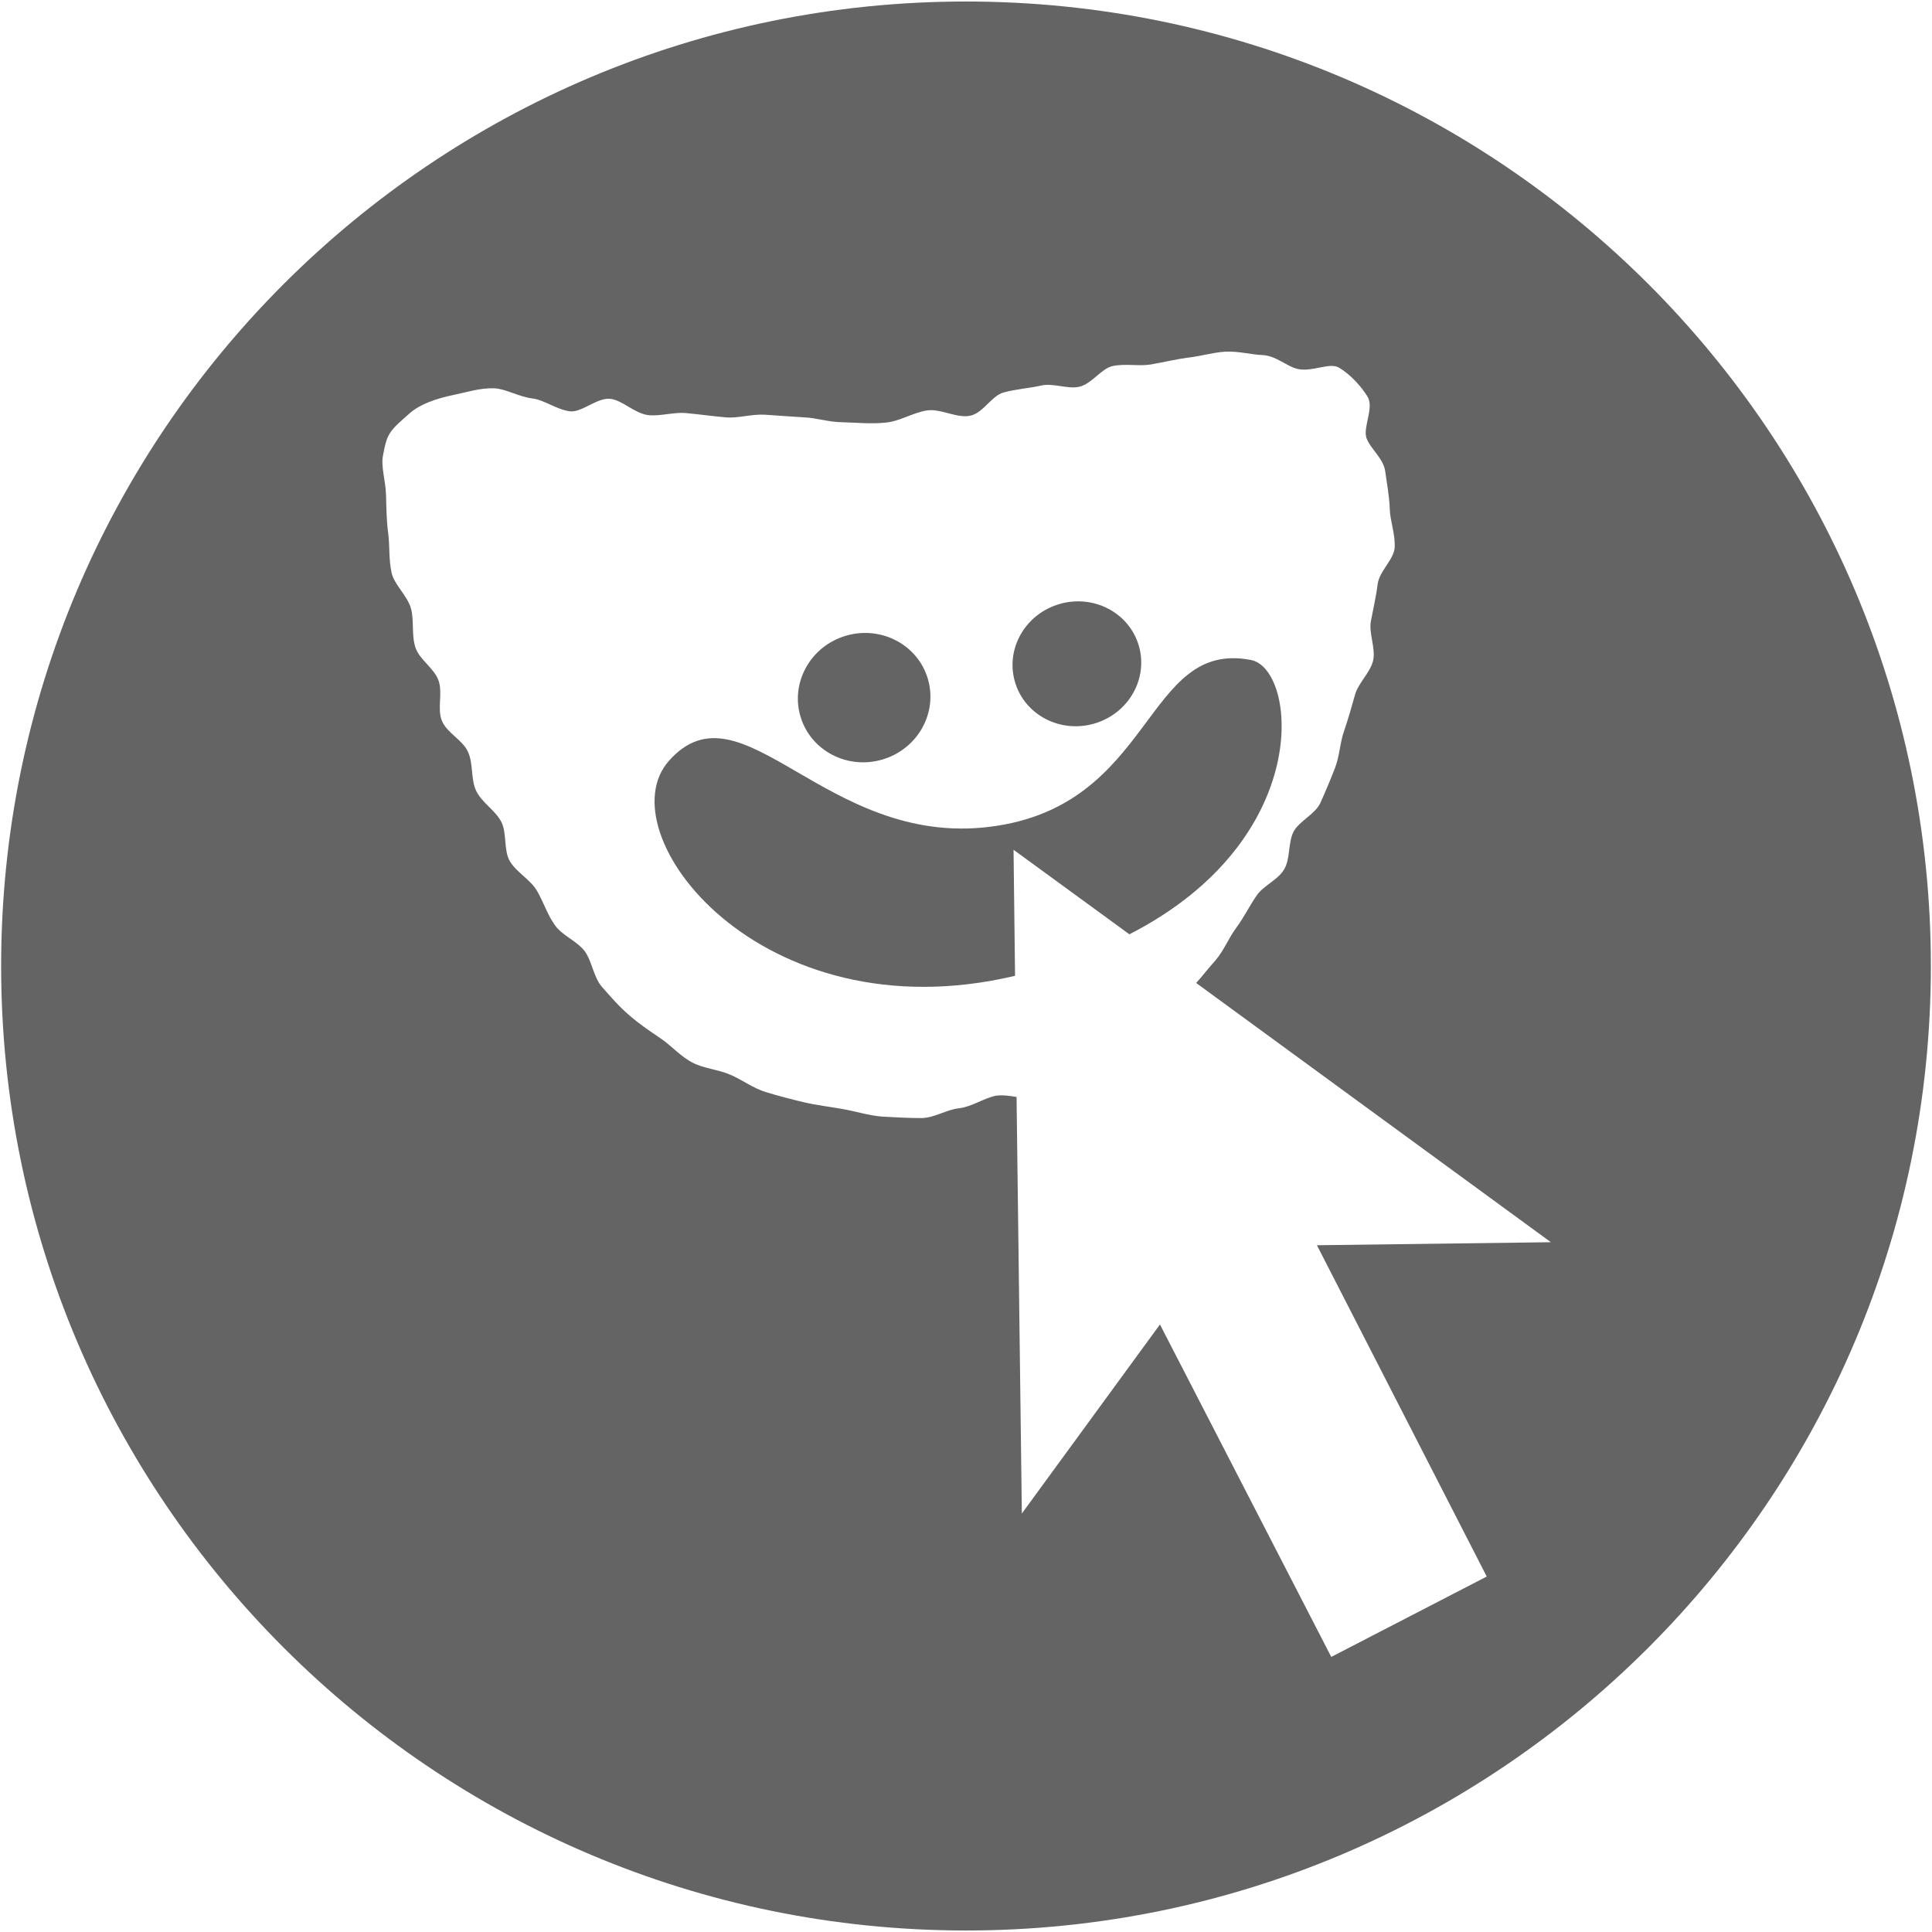
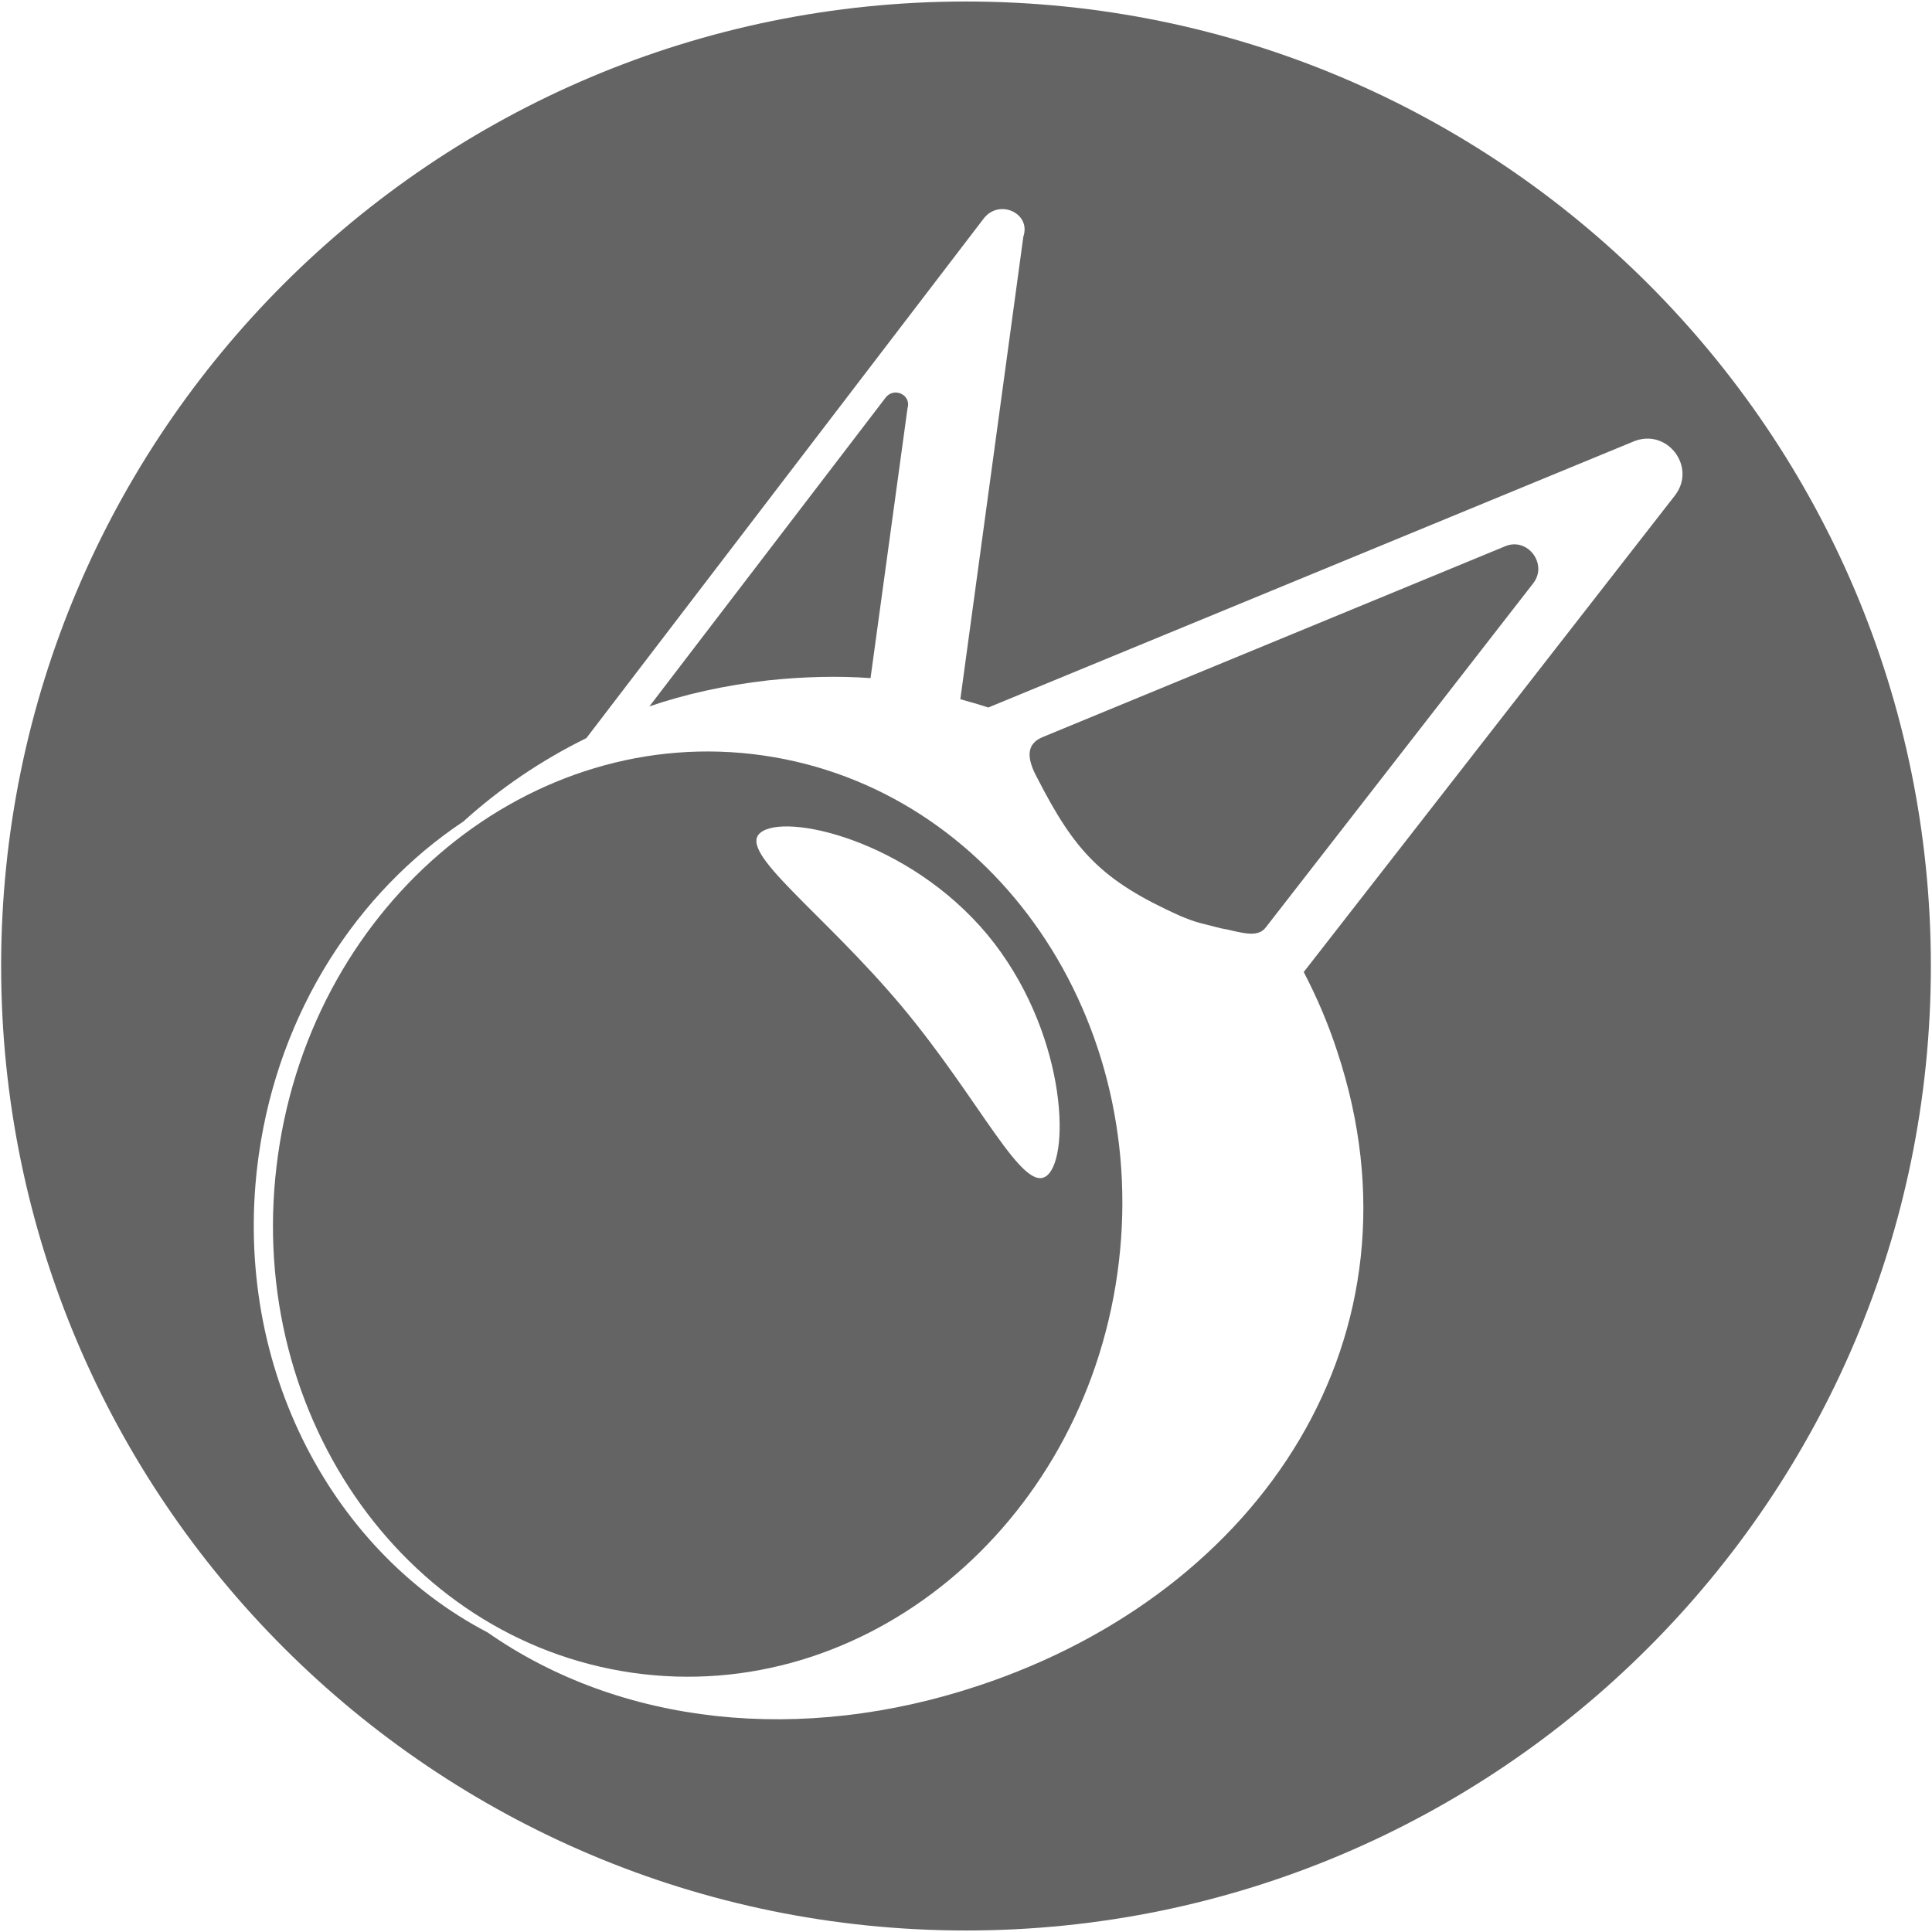
<svg xmlns="http://www.w3.org/2000/svg" version="1.1" id="레이어_1" x="0px" y="0px" viewBox="0 0 512 512" style="enable-background:new 0 0 512 512;" xml:space="preserve">
  <style type="text/css">
	.st0{fill:none;stroke:#3A000E;stroke-miterlimit:10;}
	.st1{fill:#0D52AF;}
	.st2{fill:#646464;}
	.st3{fill:#FFF8FA;}
+ 	.st4{fill:#F1F1F1;}
</style>
  <path class="st0" d="M937.2,375.6c1.8,1.8,20.9,20.2,48.4,15.4c25.6-4.5,37.4-25.5,38.8-28.1" />
-   <path class="st1" d="M-338.3,380.7c-4.3,1.2-9.6-2.4-14-1.6c-4.4,0.8-8.4,3.4-12.8,3.8s-8.8-0.1-13.3-0.2c-4.2-0.1-8.2-1.4-12.1-1.6  c-4.2-0.1-8.2-0.6-12.1-0.8c-4.2-0.2-8.3,1.1-12.2,0.8c-4.2-0.3-8.2-0.9-12.1-1.3c-4.2-0.4-8.5,1.1-12.3,0.6  c-4.2-0.5-7.8-4.5-11.6-5c-4.3-0.6-9,4.3-12.8,3.8c-4.3-0.6-8-3.6-11.7-4c-4.4-0.5-8.4-3-12-3.1c-4.6-0.2-8.8,1.3-12.3,2  c-5.9,1.2-10.9,3.1-14,5.7c-6.3,5.6-7.1,6-8.4,13.2c-0.7,3.5,0.8,7.9,1,12.4c0.1,3.7,0.1,7.9,0.7,12.1c0.6,3.8,0.2,8.1,1.1,12.2  c0.9,3.8,4.8,7,6,11c1.1,3.8,0.1,8.3,1.4,12.2s5.7,6.4,7.2,10.3c1.5,3.9-0.5,8.8,1.1,12.6c1.6,3.8,6.4,5.9,8.1,9.7  c1.7,3.7,0.7,8.6,2.5,12.2s5.9,6,7.8,9.6s0.7,8.9,2.7,12.4c2,3.5,6.2,5.7,8.4,9.1c2.2,3.4,3.4,7.5,5.7,10.8c2.3,3.3,6.9,5,9.3,8.2  c2.4,3.2,2.9,8.2,5.4,11.2c2.6,3,5.3,6.1,8.5,8.9c3,2.5,6.4,5,9.9,7.3c3.3,2.2,6.2,5.6,9.9,7.5c3.7,1.9,8,2.2,11.8,3.8  c3.7,1.5,7.2,4.2,11,5.5c3.9,1.3,7.9,2.3,11.9,3.2c4,1,8.1,1.5,12.1,2.1c4,0.7,8.1,2,12.1,2.3c4,0.3,8.3,0.5,12.3,0.5  c4,0,8-2.6,11.8-3c3.9-0.4,7.5-3,11.3-3.8s8.6,1.4,12.3,0.2c3.7-1.3,8.1-1.7,11.6-3.4s5.9-6.1,9.3-8.1s6.8-4,10-6.3  c3.2-2.3,7-4,10-6.5s4.6-6.7,7.3-9.5c2.8-2.8,5.1-5.9,7.7-8.9c2.6-3,3.9-6.8,6.3-10s4.1-6.6,6.3-9.9c2.2-3.3,6.8-5,8.8-8.4  c2-3.4,1.1-8.3,2.9-11.8c1.8-3.5,6.7-5.4,8.4-9c1.6-3.6,3.1-7.3,4.6-10.9c1.5-3.6,1.6-7.9,2.8-11.5c1.3-3.8,2.3-7.5,3.4-11.3  s4.8-6.9,5.7-10.7s-1.4-8.4-0.7-12.2s1.6-7.7,2.1-11.5c0.5-4,5.1-7.6,5.3-11.4c0.2-4.1-1.4-8.2-1.5-12c-0.1-4.2-0.9-8.1-1.4-11.8  c-0.6-4.2-4.7-7-5.9-10.5s2.5-9.5,0.3-12.9c-1.9-3-5.2-6.8-8.9-9c-2.9-1.7-8.2,1.4-12.7,0.5c-3.3-0.7-6.6-4.2-11-4.4  c-3.5-0.1-7.5-1.4-11.8-1.1c-3.6,0.2-7.4,1.3-11.6,1.8c-3.6,0.4-7.4,1.4-11.5,2.1c-3.6,0.6-7.8-0.4-11.8,0.4  c-3.6,0.7-6.6,5.6-10.5,6.5c-3.6,0.8-8.1-1.3-12-0.3c-3.6,0.9-7.6,1.1-11.5,2.2C-331.8,374.5-334.4,379.7-338.3,380.7L-338.3,380.7z  " />
+   <path class="st1" d="M-338.3,380.7c-4.3,1.2-9.6-2.4-14-1.6s-8.4,3.4-12.8,3.8s-8.8-0.1-13.3-0.2c-4.2-0.1-8.2-1.4-12.1-1.6  c-4.2-0.1-8.2-0.6-12.1-0.8c-4.2-0.2-8.3,1.1-12.2,0.8c-4.2-0.3-8.2-0.9-12.1-1.3c-4.2-0.4-8.5,1.1-12.3,0.6  c-4.2-0.5-7.8-4.5-11.6-5c-4.3-0.6-9,4.3-12.8,3.8c-4.3-0.6-8-3.6-11.7-4c-4.4-0.5-8.4-3-12-3.1c-4.6-0.2-8.8,1.3-12.3,2  c-5.9,1.2-10.9,3.1-14,5.7c-6.3,5.6-7.1,6-8.4,13.2c-0.7,3.5,0.8,7.9,1,12.4c0.1,3.7,0.1,7.9,0.7,12.1c0.6,3.8,0.2,8.1,1.1,12.2  c0.9,3.8,4.8,7,6,11c1.1,3.8,0.1,8.3,1.4,12.2s5.7,6.4,7.2,10.3s-0.5,8.8,1.1,12.6c1.6,3.8,6.4,5.9,8.1,9.7  c1.7,3.7,0.7,8.6,2.5,12.2s5.9,6,7.8,9.6s0.7,8.9,2.7,12.4s6.2,5.7,8.4,9.1c2.2,3.4,3.4,7.5,5.7,10.8c2.3,3.3,6.9,5,9.3,8.2  s2.9,8.2,5.4,11.2c2.6,3,5.3,6.1,8.5,8.9c3,2.5,6.4,5,9.9,7.3c3.3,2.2,6.2,5.6,9.9,7.5c3.7,1.9,8,2.2,11.8,3.8  c3.7,1.5,7.2,4.2,11,5.5c3.9,1.3,7.9,2.3,11.9,3.2c4,1,8.1,1.5,12.1,2.1c4,0.7,8.1,2,12.1,2.3s8.3,0.5,12.3,0.5s8-2.6,11.8-3  c3.9-0.4,7.5-3,11.3-3.8s8.6,1.4,12.3,0.2c3.7-1.3,8.1-1.7,11.6-3.4s5.9-6.1,9.3-8.1s6.8-4,10-6.3s7-4,10-6.5s4.6-6.7,7.3-9.5  c2.8-2.8,5.1-5.9,7.7-8.9s3.9-6.8,6.3-10s4.1-6.6,6.3-9.9c2.2-3.3,6.8-5,8.8-8.4s1.1-8.3,2.9-11.8c1.8-3.5,6.7-5.4,8.4-9  c1.6-3.6,3.1-7.3,4.6-10.9s1.6-7.9,2.8-11.5c1.3-3.8,2.3-7.5,3.4-11.3s4.8-6.9,5.7-10.7s-1.4-8.4-0.7-12.2s1.6-7.7,2.1-11.5  c0.5-4,5.1-7.6,5.3-11.4c0.2-4.1-1.4-8.2-1.5-12c-0.1-4.2-0.9-8.1-1.4-11.8c-0.6-4.2-4.7-7-5.9-10.5s2.5-9.5,0.3-12.9  c-1.9-3-5.2-6.8-8.9-9c-2.9-1.7-8.2,1.4-12.7,0.5c-3.3-0.7-6.6-4.2-11-4.4c-3.5-0.1-7.5-1.4-11.8-1.1c-3.6,0.2-7.4,1.3-11.6,1.8  c-3.6,0.4-7.4,1.4-11.5,2.1c-3.6,0.6-7.8-0.4-11.8,0.4c-3.6,0.7-6.6,5.6-10.5,6.5c-3.6,0.8-8.1-1.3-12-0.3  c-3.6,0.9-7.6,1.1-11.5,2.2C-331.8,374.5-334.4,379.7-338.3,380.7L-338.3,380.7z" />
  <path class="st2" d="M-52.8-294.9c0,141.2-114.5,255.6-255.6,255.6s-255.7-114.4-255.7-255.6s114.5-255.6,255.7-255.6  S-52.8-436.1-52.8-294.9z" />
-   <path class="st3" d="M1299.9-64.7c0,113-91.6,204.5-204.5,204.5S890.8,48.2,890.8-64.7s91.6-204.5,204.6-204.5  C1208.4-269.2,1299.9-177.7,1299.9-64.7z" />
-   <g>
-     <path class="st2" d="M331.5,174.9L331.5,174.9c-28.4-5.5-25.4,38.7-69.1,44.2c-43.7,5.5-65.8-39.2-85.1-17.5   c-17,19,24.1,73,91.7,57l-0.4-33.4l30.7,22.4C348.5,222.4,343.7,177.2,331.5,174.9z" />
-     <ellipse transform="matrix(0.9602 -0.2793 0.2793 0.9602 -37.7857 86.7267)" class="st2" cx="285.4" cy="175.9" rx="17.1" ry="16.5" />
-     <ellipse transform="matrix(0.9602 -0.2794 0.2794 0.9602 -42.5384 71.3217)" class="st2" cx="229" cy="184.9" rx="17.6" ry="17.1" />
-     <path class="st2" d="M256,0.4C114.8,0.4,0.3,114.8,0.3,256S115,511.6,256,511.6S511.7,397.2,511.7,256S397.2,0.4,256,0.4z    M394,417.8l-41.2,21.3L307.4,351l-36.6,50.1l-1.4-110.4c-1.9-0.3-3.9-0.6-5.6-0.3c-3.2,0.7-6.3,2.9-9.6,3.3   c-3.3,0.3-6.6,2.6-10.1,2.6c-3.4,0-7-0.2-10.5-0.4c-3.4-0.3-6.9-1.4-10.3-2s-6.9-1-10.3-1.8c-3.4-0.8-6.8-1.7-10.1-2.7   s-6.3-3.3-9.4-4.6c-3.2-1.4-6.9-1.6-10-3.2c-3.1-1.6-5.6-4.5-8.4-6.4c-3-2-5.9-4-8.4-6.2c-2.7-2.3-5-5-7.2-7.5   c-2.2-2.5-2.6-6.8-4.6-9.5c-2.1-2.7-6-4.1-7.9-6.9c-2-2.8-3-6.2-4.8-9.2c-1.8-2.9-5.4-4.8-7.1-7.7c-1.7-3-0.7-7.5-2.3-10.5   s-5.1-5-6.6-8.1c-1.5-3.1-0.7-7.2-2.2-10.4c-1.4-3.1-5.6-5-6.9-8.2s0.3-7.4-0.9-10.7c-1.2-3.3-5-5.4-6.1-8.7   c-1.1-3.3-0.3-7.2-1.2-10.4c-1-3.4-4.3-6.1-5.1-9.3c-0.8-3.5-0.5-7.2-0.9-10.4c-0.5-3.6-0.5-7.1-0.6-10.3   c-0.1-3.8-1.4-7.6-0.8-10.5c1.1-6.1,1.8-6.5,7.1-11.2c2.6-2.3,6.9-3.9,11.9-4.9c3-0.6,6.5-1.8,10.4-1.7c3.1,0.1,6.4,2.2,10.2,2.7   c3.2,0.4,6.3,2.9,9.9,3.4c3.2,0.4,7.2-3.7,10.8-3.3c3.2,0.4,6.3,3.8,9.9,4.3c3.3,0.4,6.9-0.9,10.4-0.5c3.3,0.3,6.7,0.8,10.2,1.1   c3.3,0.3,6.8-0.9,10.4-0.7c3.3,0.2,6.7,0.5,10.3,0.7c3.3,0.1,6.7,1.3,10.3,1.3c3.8,0.1,7.5,0.5,11.3,0.1c3.8-0.3,7.2-2.6,10.9-3.2   c3.7-0.7,8.3,2.3,11.9,1.3l0,0c3.3-0.9,5.5-5.3,8.6-6.1c3.3-0.9,6.7-1.1,9.8-1.8c3.3-0.8,7.1,1,10.2,0.3c3.4-0.8,5.9-4.9,8.9-5.5   c3.4-0.7,7,0.1,10-0.4c3.5-0.6,6.7-1.4,9.8-1.8c3.5-0.4,6.8-1.4,9.9-1.6c3.6-0.2,7,0.8,10,0.9c3.7,0.2,6.5,3.1,9.4,3.7   c3.8,0.8,8.3-1.8,10.8-0.4c3.2,1.9,6,5.1,7.6,7.7c1.8,2.9-1.2,8-0.3,10.9c1,2.9,4.5,5.4,5,8.9c0.4,3.1,1.1,6.5,1.2,10   c0.1,3.2,1.5,6.7,1.3,10.2c-0.2,3.2-4.1,6.3-4.5,9.7c-0.4,3.2-1.2,6.6-1.8,9.8c-0.6,3.2,1.3,7.2,0.6,10.4s-3.9,5.9-4.8,9.1   c-0.9,3.2-1.8,6.4-2.9,9.6c-1.1,3.1-1.2,6.7-2.4,9.8c-1.2,3.1-2.5,6.2-3.9,9.3c-1.4,3-5.5,4.7-7.1,7.6c-1.5,3-0.8,7.2-2.5,10   c-1.7,2.9-5.6,4.3-7.4,7.1c-1.9,2.8-3.3,5.7-5.3,8.4c-2,2.7-3.2,5.9-5.4,8.5c-1.8,2-3.4,4.1-5.2,6.1l94,68.7l-62,0.8L394,417.8z" />
-   </g>
+   <path class="st3" d="M1299.9-64.7c0,113-91.6,204.5-204.5,204.5S890.8,48.2,890.8-64.7s91.6-204.5,204.6-204.5  S1299.9-177.7,1299.9-64.7z" />
+   <path class="st2" d="M1221.6,324.6l-41.2,21.3l-45.4-88.1l-36.6,50.1l-1.4-110.4c-1.9-0.3-3.9-0.6-5.6-0.3c-3.2,0.7-6.3,2.9-9.6,3.3  c-3.3,0.3-6.6,2.6-10.1,2.6c-3.4,0-7-0.2-10.5-0.4c-3.4-0.3-6.9-1.4-10.3-2s-6.9-1-10.3-1.8s-6.8-1.7-10.1-2.7  c-3.3-1-6.3-3.3-9.4-4.6c-3.2-1.4-6.9-1.6-10-3.2c-3.1-1.6-5.6-4.5-8.4-6.4c-3-2-5.9-4-8.4-6.2c-2.7-2.3-5-5-7.2-7.5  c-2.2-2.5-2.6-6.8-4.6-9.5c-2.1-2.7-6-4.1-7.9-6.9c-2-2.8-3-6.2-4.8-9.2c-1.8-2.9-5.4-4.8-7.1-7.7c-1.7-3-0.7-7.5-2.3-10.5  c-1.6-3-5.1-5-6.6-8.1s-0.7-7.2-2.2-10.4c-1.4-3.1-5.6-5-6.9-8.2c-1.3-3.2,0.3-7.4-0.9-10.7s-5-5.4-6.1-8.7  c-1.1-3.3-0.3-7.2-1.2-10.4c-1-3.4-4.3-6.1-5.1-9.3c-0.8-3.5-0.5-7.2-0.9-10.4c-0.5-3.6-0.5-7.1-0.6-10.3c-0.1-3.8-1.4-7.6-0.8-10.5  c1.1-6.1,1.8-6.5,7.1-11.2c2.6-2.3,6.9-3.9,11.9-4.9c3-0.6,6.5-1.8,10.4-1.7c3.1,0.1,6.4,2.2,10.2,2.7c3.2,0.4,6.3,2.9,9.9,3.4  c3.2,0.4,7.2-3.7,10.8-3.3c3.2,0.4,6.3,3.8,9.9,4.3c3.3,0.4,6.9-0.9,10.4-0.5c3.3,0.3,6.7,0.8,10.2,1.1c3.3,0.3,6.8-0.9,10.4-0.7  c3.3,0.2,6.7,0.5,10.3,0.7c3.3,0.1,6.7,1.3,10.3,1.3c3.8,0.1,7.5,0.5,11.3,0.1c3.8-0.3,7.2-2.6,10.9-3.2c3.7-0.7,8.3,2.3,11.9,1.3  l0,0c3.3-0.9,5.5-5.3,8.6-6.1c3.3-0.9,6.7-1.1,9.8-1.8c3.3-0.8,7.1,1,10.2,0.3c3.4-0.8,5.9-4.9,8.9-5.5c3.4-0.7,7,0.1,10-0.4  c3.5-0.6,6.7-1.4,9.8-1.8c3.5-0.4,6.8-1.4,9.9-1.6c3.6-0.2,7,0.8,10,0.9c3.7,0.2,6.5,3.1,9.4,3.7c3.8,0.8,8.3-1.8,10.8-0.4  c3.2,1.9,6,5.1,7.6,7.7c1.8,2.9-1.2,8-0.3,10.9c1,2.9,4.5,5.4,5,8.9c0.4,3.1,1.1,6.5,1.2,10c0.1,3.2,1.5,6.7,1.3,10.2  c-0.2,3.2-4.1,6.3-4.5,9.7c-0.4,3.2-1.2,6.6-1.8,9.8c-0.6,3.2,1.3,7.2,0.6,10.4s-3.9,5.9-4.8,9.1c-0.9,3.2-1.8,6.4-2.9,9.6  c-1.1,3.1-1.2,6.7-2.4,9.8c-1.2,3.1-2.5,6.2-3.9,9.3c-1.4,3-5.5,4.7-7.1,7.6c-1.5,3-0.8,7.2-2.5,10c-1.7,2.9-5.6,4.3-7.4,7.1  c-1.9,2.8-3.3,5.7-5.3,8.4s-3.2,5.9-5.4,8.5c-1.8,2-3.4,4.1-5.2,6.1l94,68.7l-62,0.8L1221.6,324.6z" />
+   <path class="st2" d="M256,0.4C114.8,0.4,0.3,114.8,0.3,256S115,511.6,256,511.6S511.7,397.2,511.7,256S397.2,0.4,256,0.4z   M345.5,257.6c3.5,6.7,6.5,13.7,8.9,21.1c24.9,75.1-20,143.1-95,168c-47.1,15.7-95,10.5-130.2-14.1C86.8,410.5,60.9,360,68.6,305.9  c5.4-37.9,26.1-69.5,54.2-88.2c9.6-8.7,20.6-16.2,32.6-22.1L260.7,57.9c4.1-5.3,12.6-1.4,10.5,4.8l-16.7,122.6  c2.5,0.7,5,1.4,7.4,2.2L432.9,117c8.9-3.7,16.9,6.8,10.9,14.4L345.5,257.6z" />
+   <path class="st4" d="M901.3,218.2l17.4-128c2-6.2-6.5-10.2-10.5-4.8l-124,162.1c-3.8,4.9,1.5,11.2,7.1,8.6L897.9,222  C899.5,221.1,900.8,219.8,901.3,218.2z" />
+   <path class="st4" d="M730.3,396.4c24.9,75,101.6,102.6,176.6,77.7s119.9-92.9,95-168c-24.9-75.1-105.9-115.6-180.9-90.7  S705.4,321.4,730.3,396.4z" />
+   <path class="st2" d="M202.2,200.2c-61.4-8.8-119,38.6-128.5,105.7c-9.6,67.1,32.5,128.6,93.9,137.4c61.4,8.8,119-38.6,128.5-105.7  C305.6,270.5,263.6,209,202.2,200.2z M277.5,311.5c-6.3,5.3-17.6-19.8-38.6-44.9c-21.1-25.1-43.6-40.8-37.4-45.9  c6.4-5.4,39.1,1.8,60.1,26.9C282.5,272.8,283.8,306.2,277.5,311.5z" />
+   <path class="st4" d="M987.6,291.9l103.6-133c6-7.6-2-18.1-10.9-14.4l-178.9,73.8c-6.6,2.8-6.6,8-2.3,16l0,0  c14.5,28.2,24.7,39.6,55.3,53.4c2.4,1.1,5.1,2,7.6,2.7l8,2c1.6,0.4,3.2,0.7,4.9,1C979.7,294.2,984.8,295.5,987.6,291.9z" />
+   <path class="st2" d="M335.5,245.7l70.8-91.1c4-5.1-1.5-12.4-7.5-9.8l-122.4,50.5c-4.5,1.8-4.4,5.6-1.5,10.9l0,0  c9.9,19.3,16.9,27.1,37.8,36.5c1.7,0.7,3.4,1.4,5.3,1.9l5.5,1.4c1.1,0.2,2.2,0.4,3.3,0.7C330.1,247.4,333.6,248.3,335.5,245.7z" />
+   <path class="st2" d="M203.6,180.3c9.5-1,18.6-1.2,27.1-0.6l9.8-71.5c1.1-3.6-3.7-5.8-5.9-2.7l-62.5,81.7  C181.4,184,192.1,181.6,203.6,180.3z" />
</svg>
